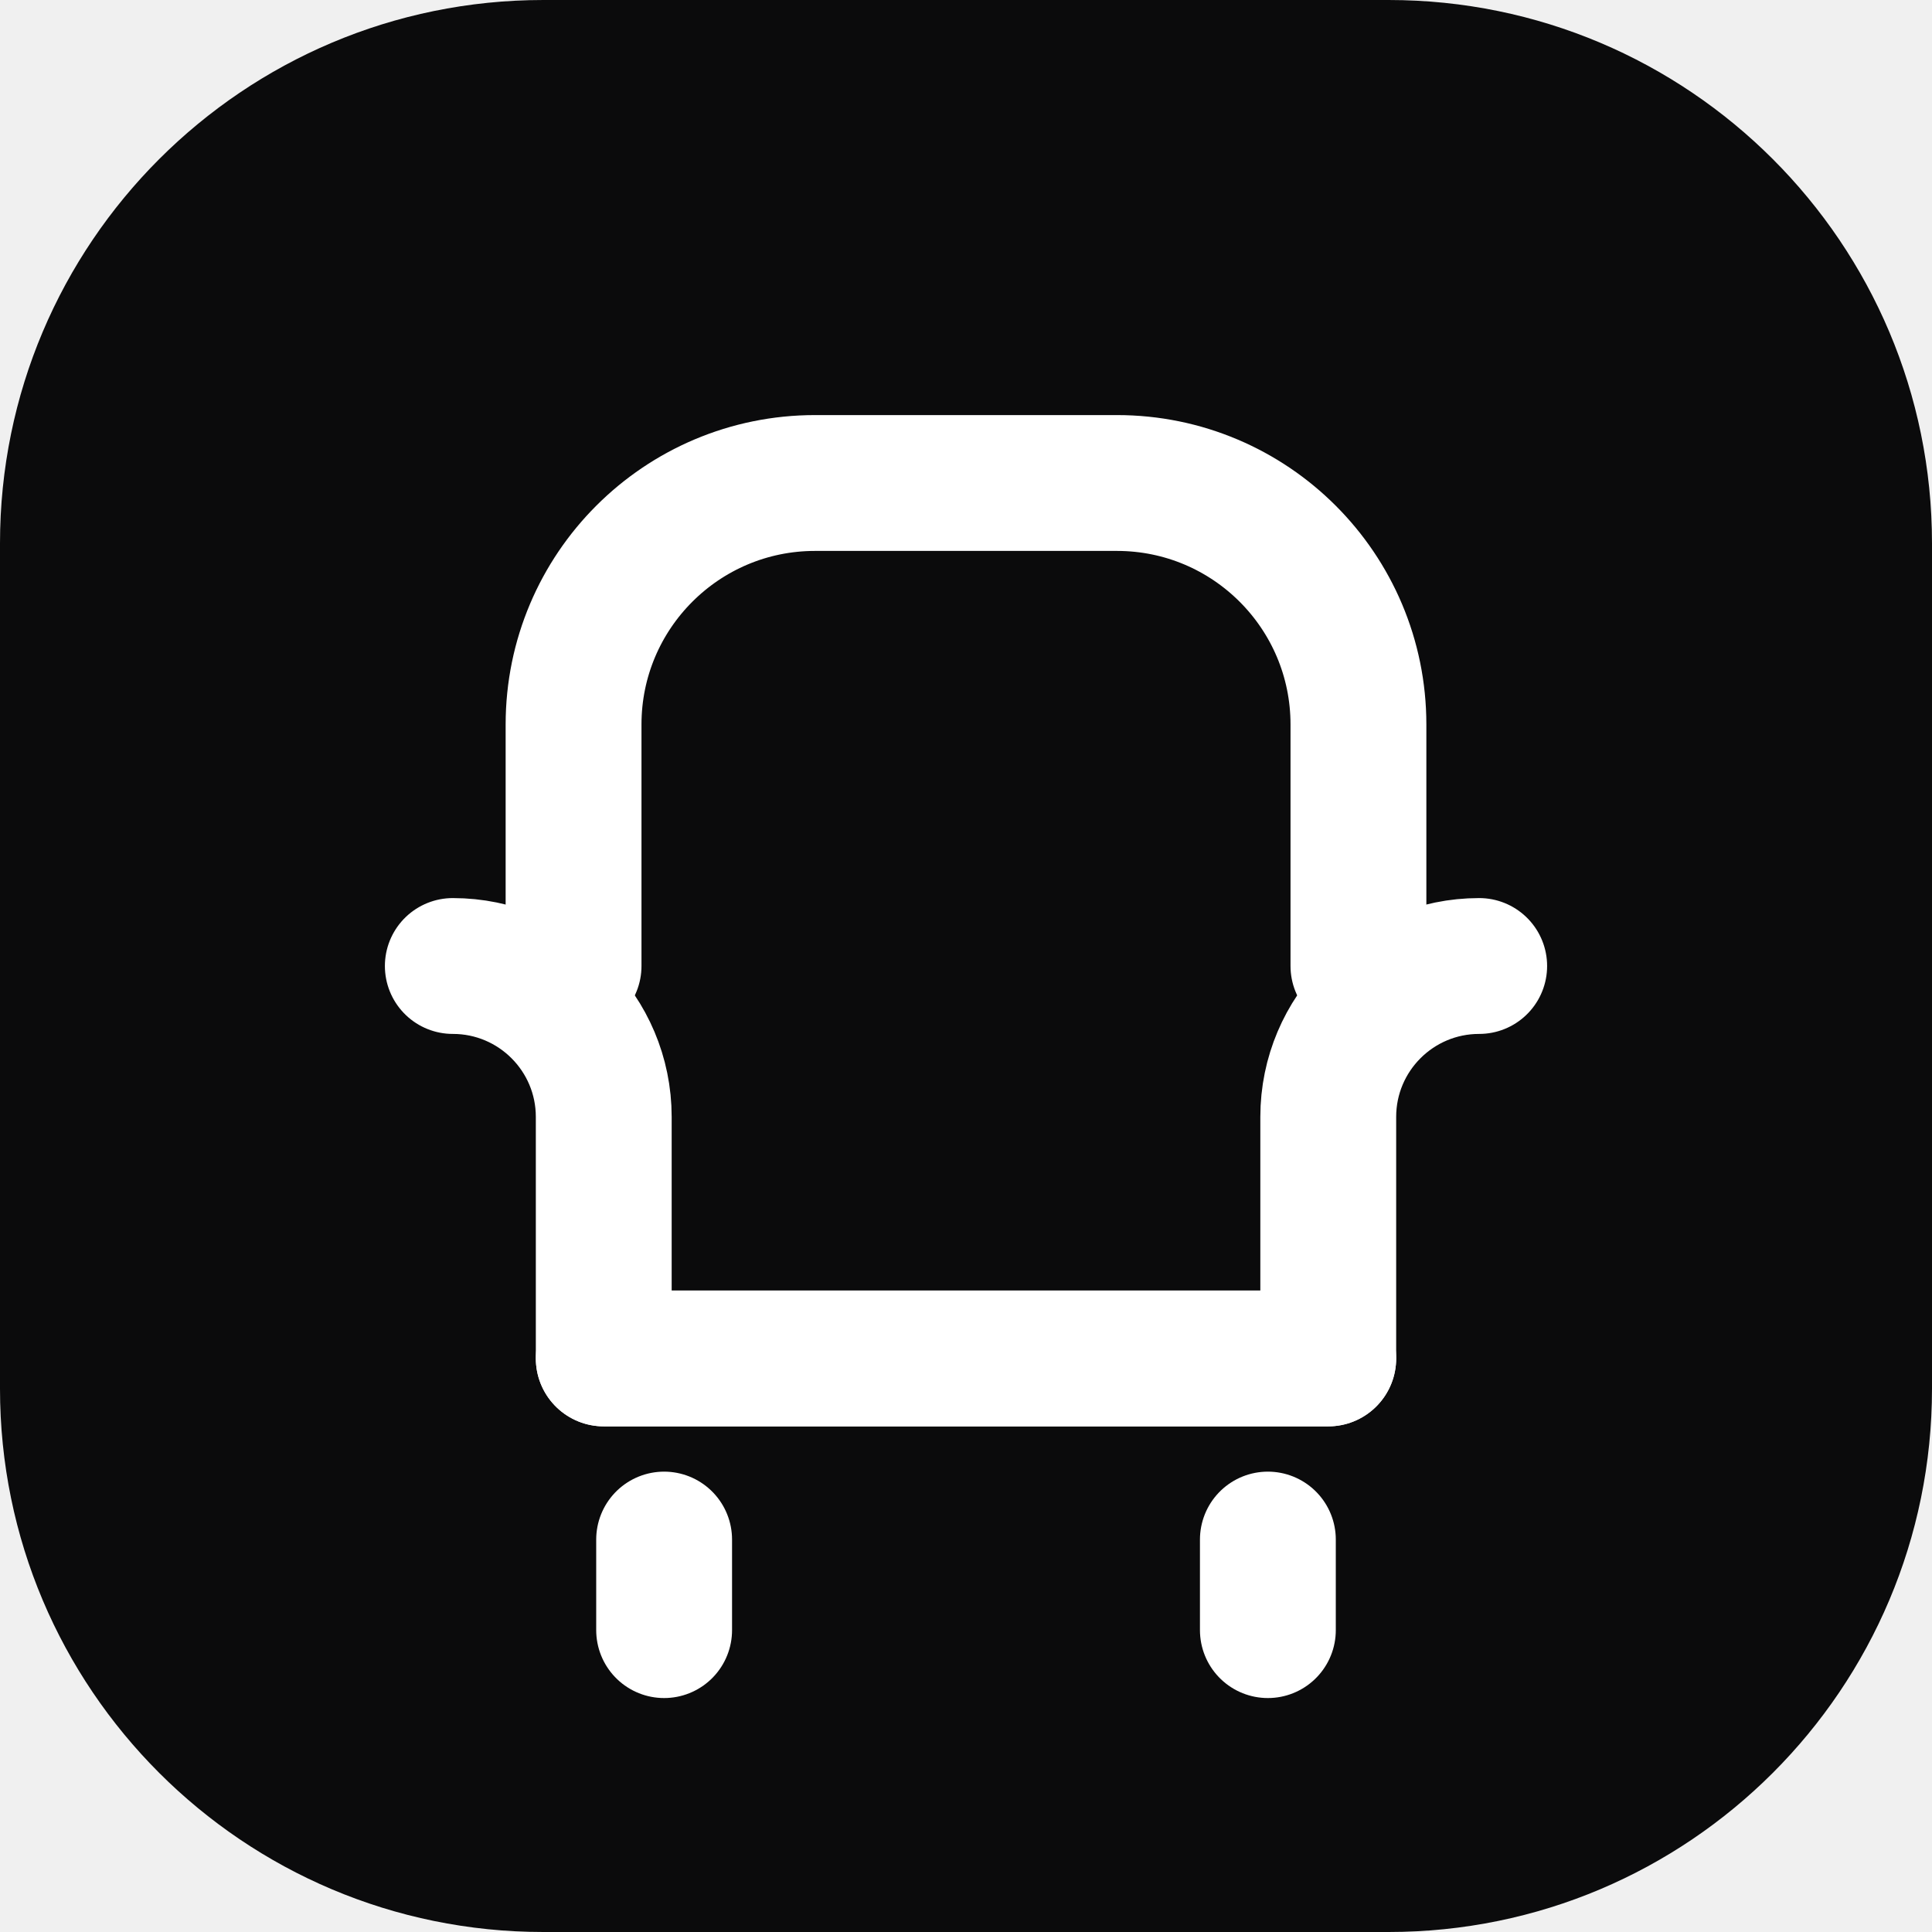
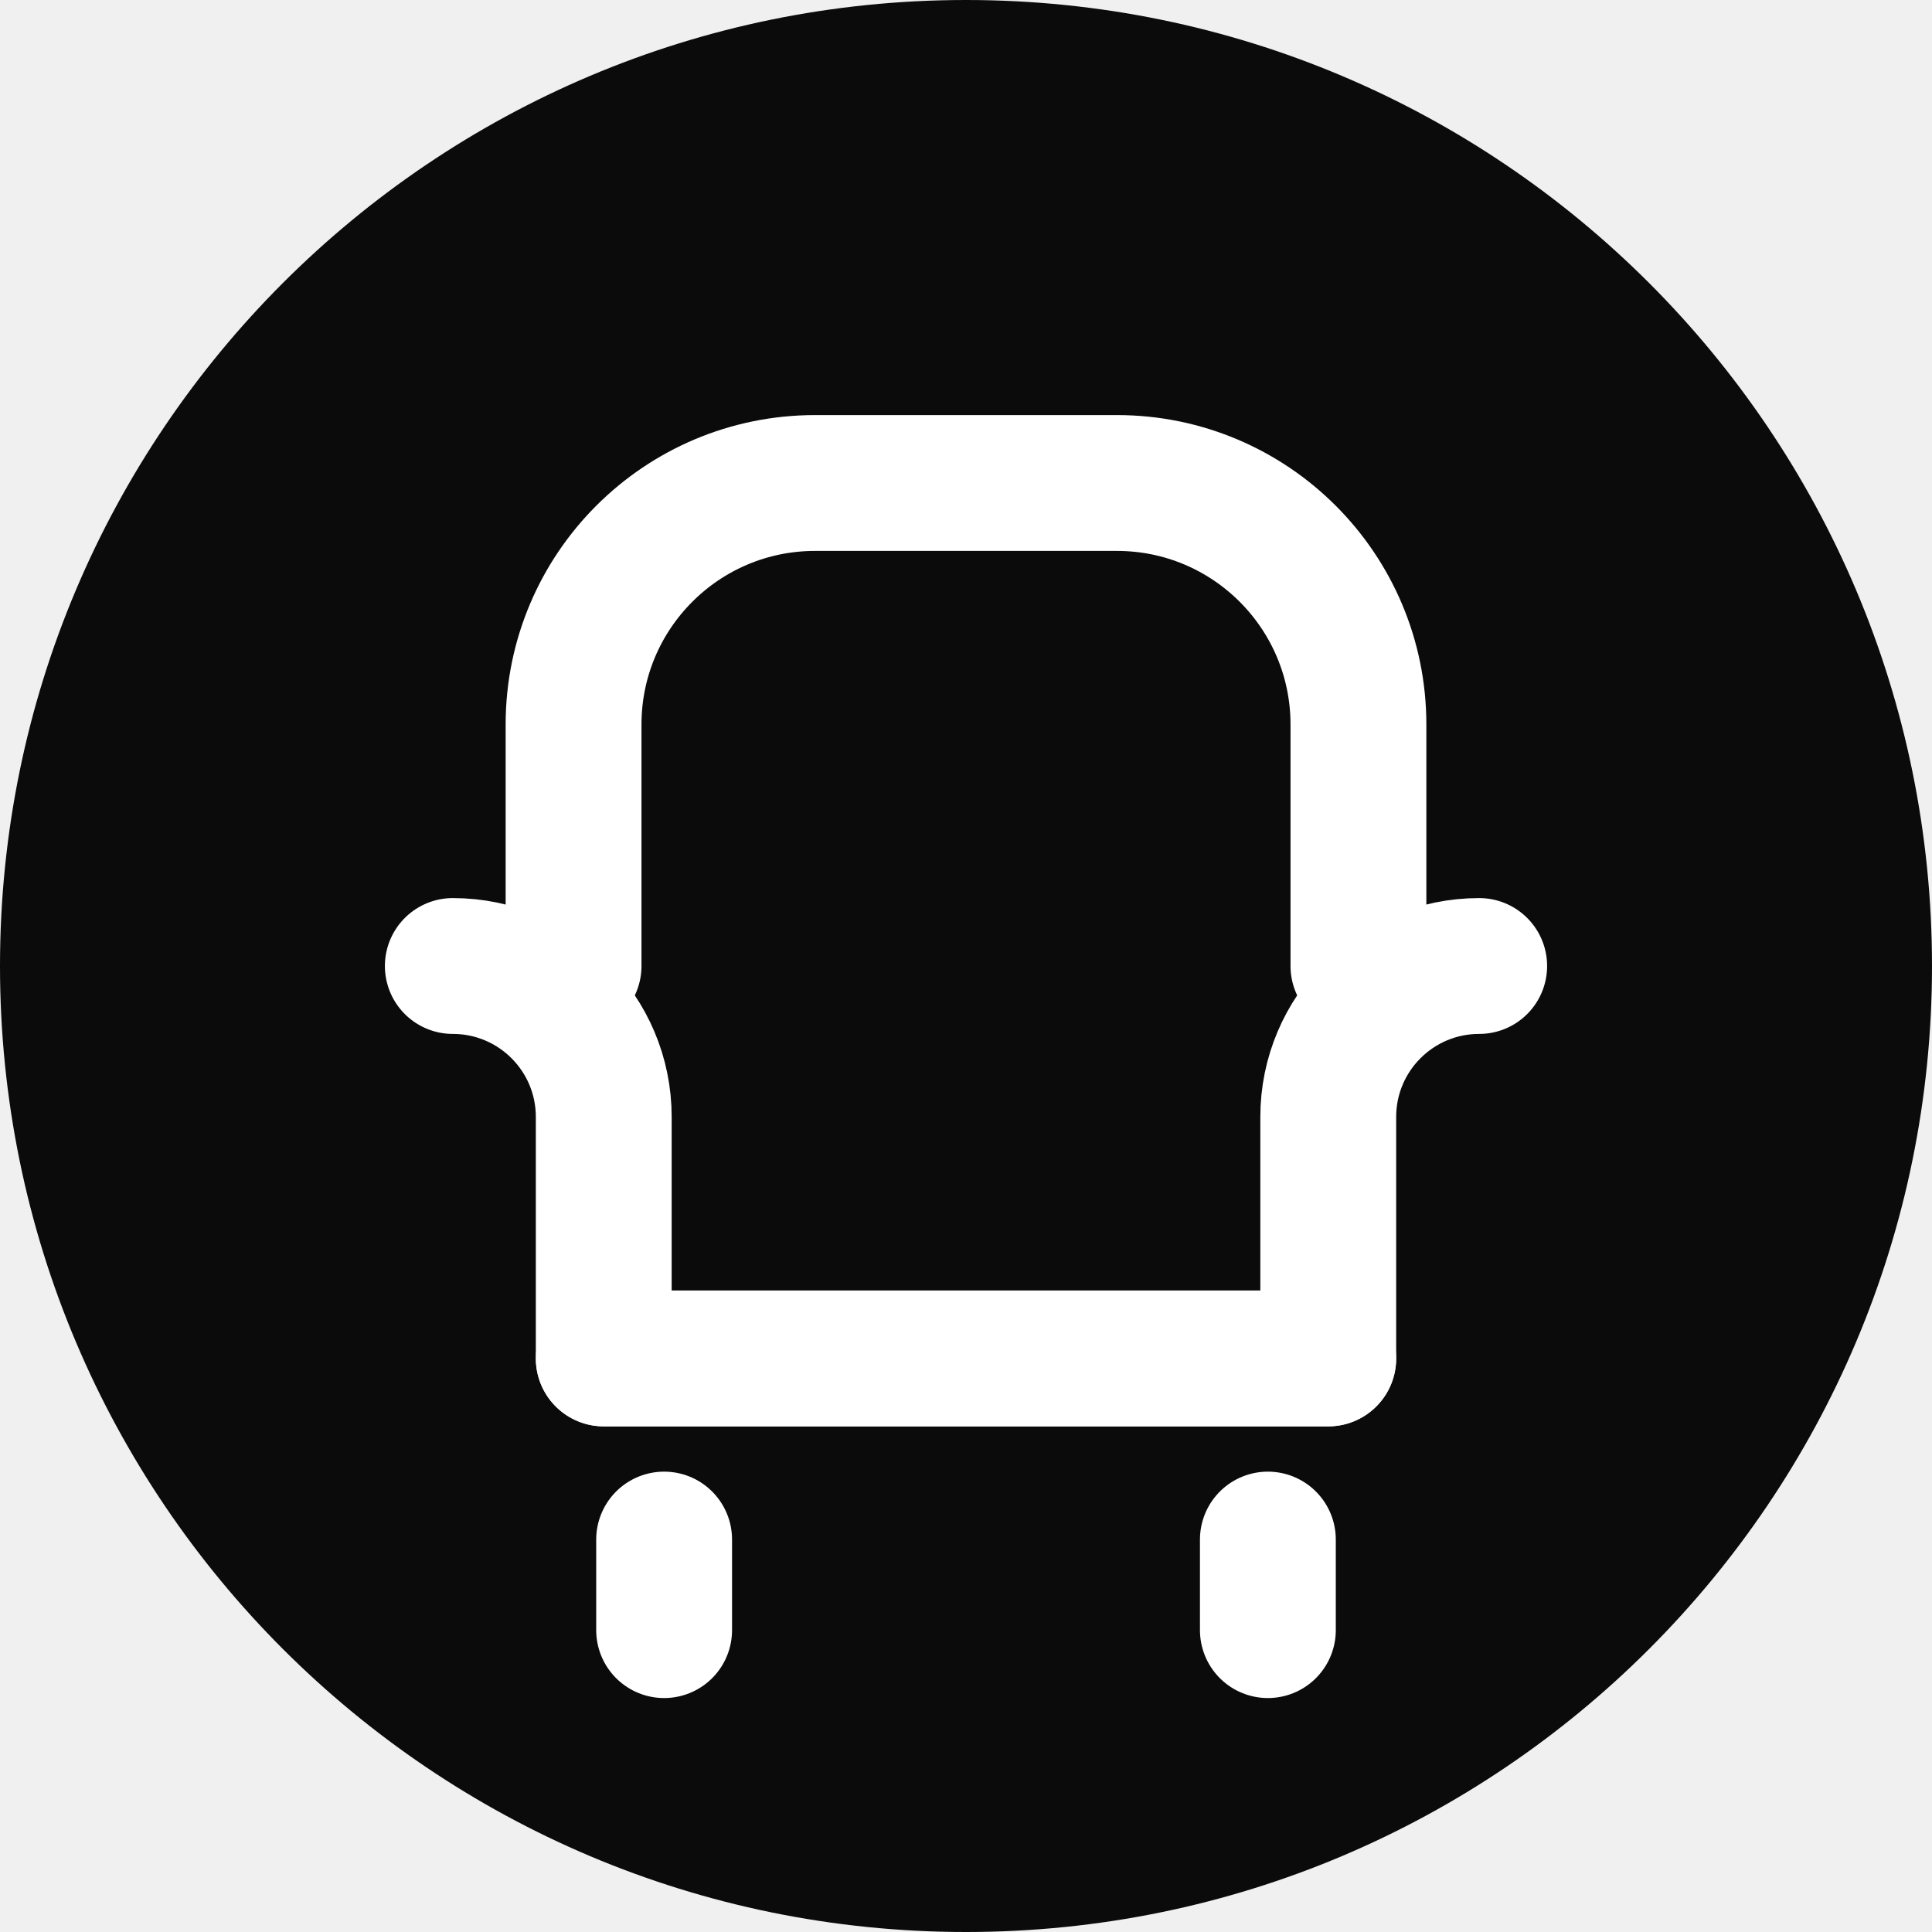
<svg xmlns="http://www.w3.org/2000/svg" viewBox="0 0 64 64" role="img" aria-label="Movie Seat Finder">
-   <rect width="64" height="64" rx="18" fill="#0b0b0c" />
+   <circle cx="32" cy="32" r="32" fill="#0b0b0c" />
  <path d="M19 32V24a8 8 0 0 1 8-8h10a8 8 0 0 1 8 8v8" fill="none" stroke="#fff" stroke-width="4.5" stroke-linecap="round" stroke-linejoin="round" />
  <path d="M15 32a5 5 0 0 1 5 5v8h24v-8a5 5 0 0 1 5-5" fill="none" stroke="#fff" stroke-width="4.5" stroke-linecap="round" stroke-linejoin="round" />
  <path d="M20 45h24M22 51v3M42 51v3" fill="none" stroke="#fff" stroke-width="4.5" stroke-linecap="round" />
</svg>
